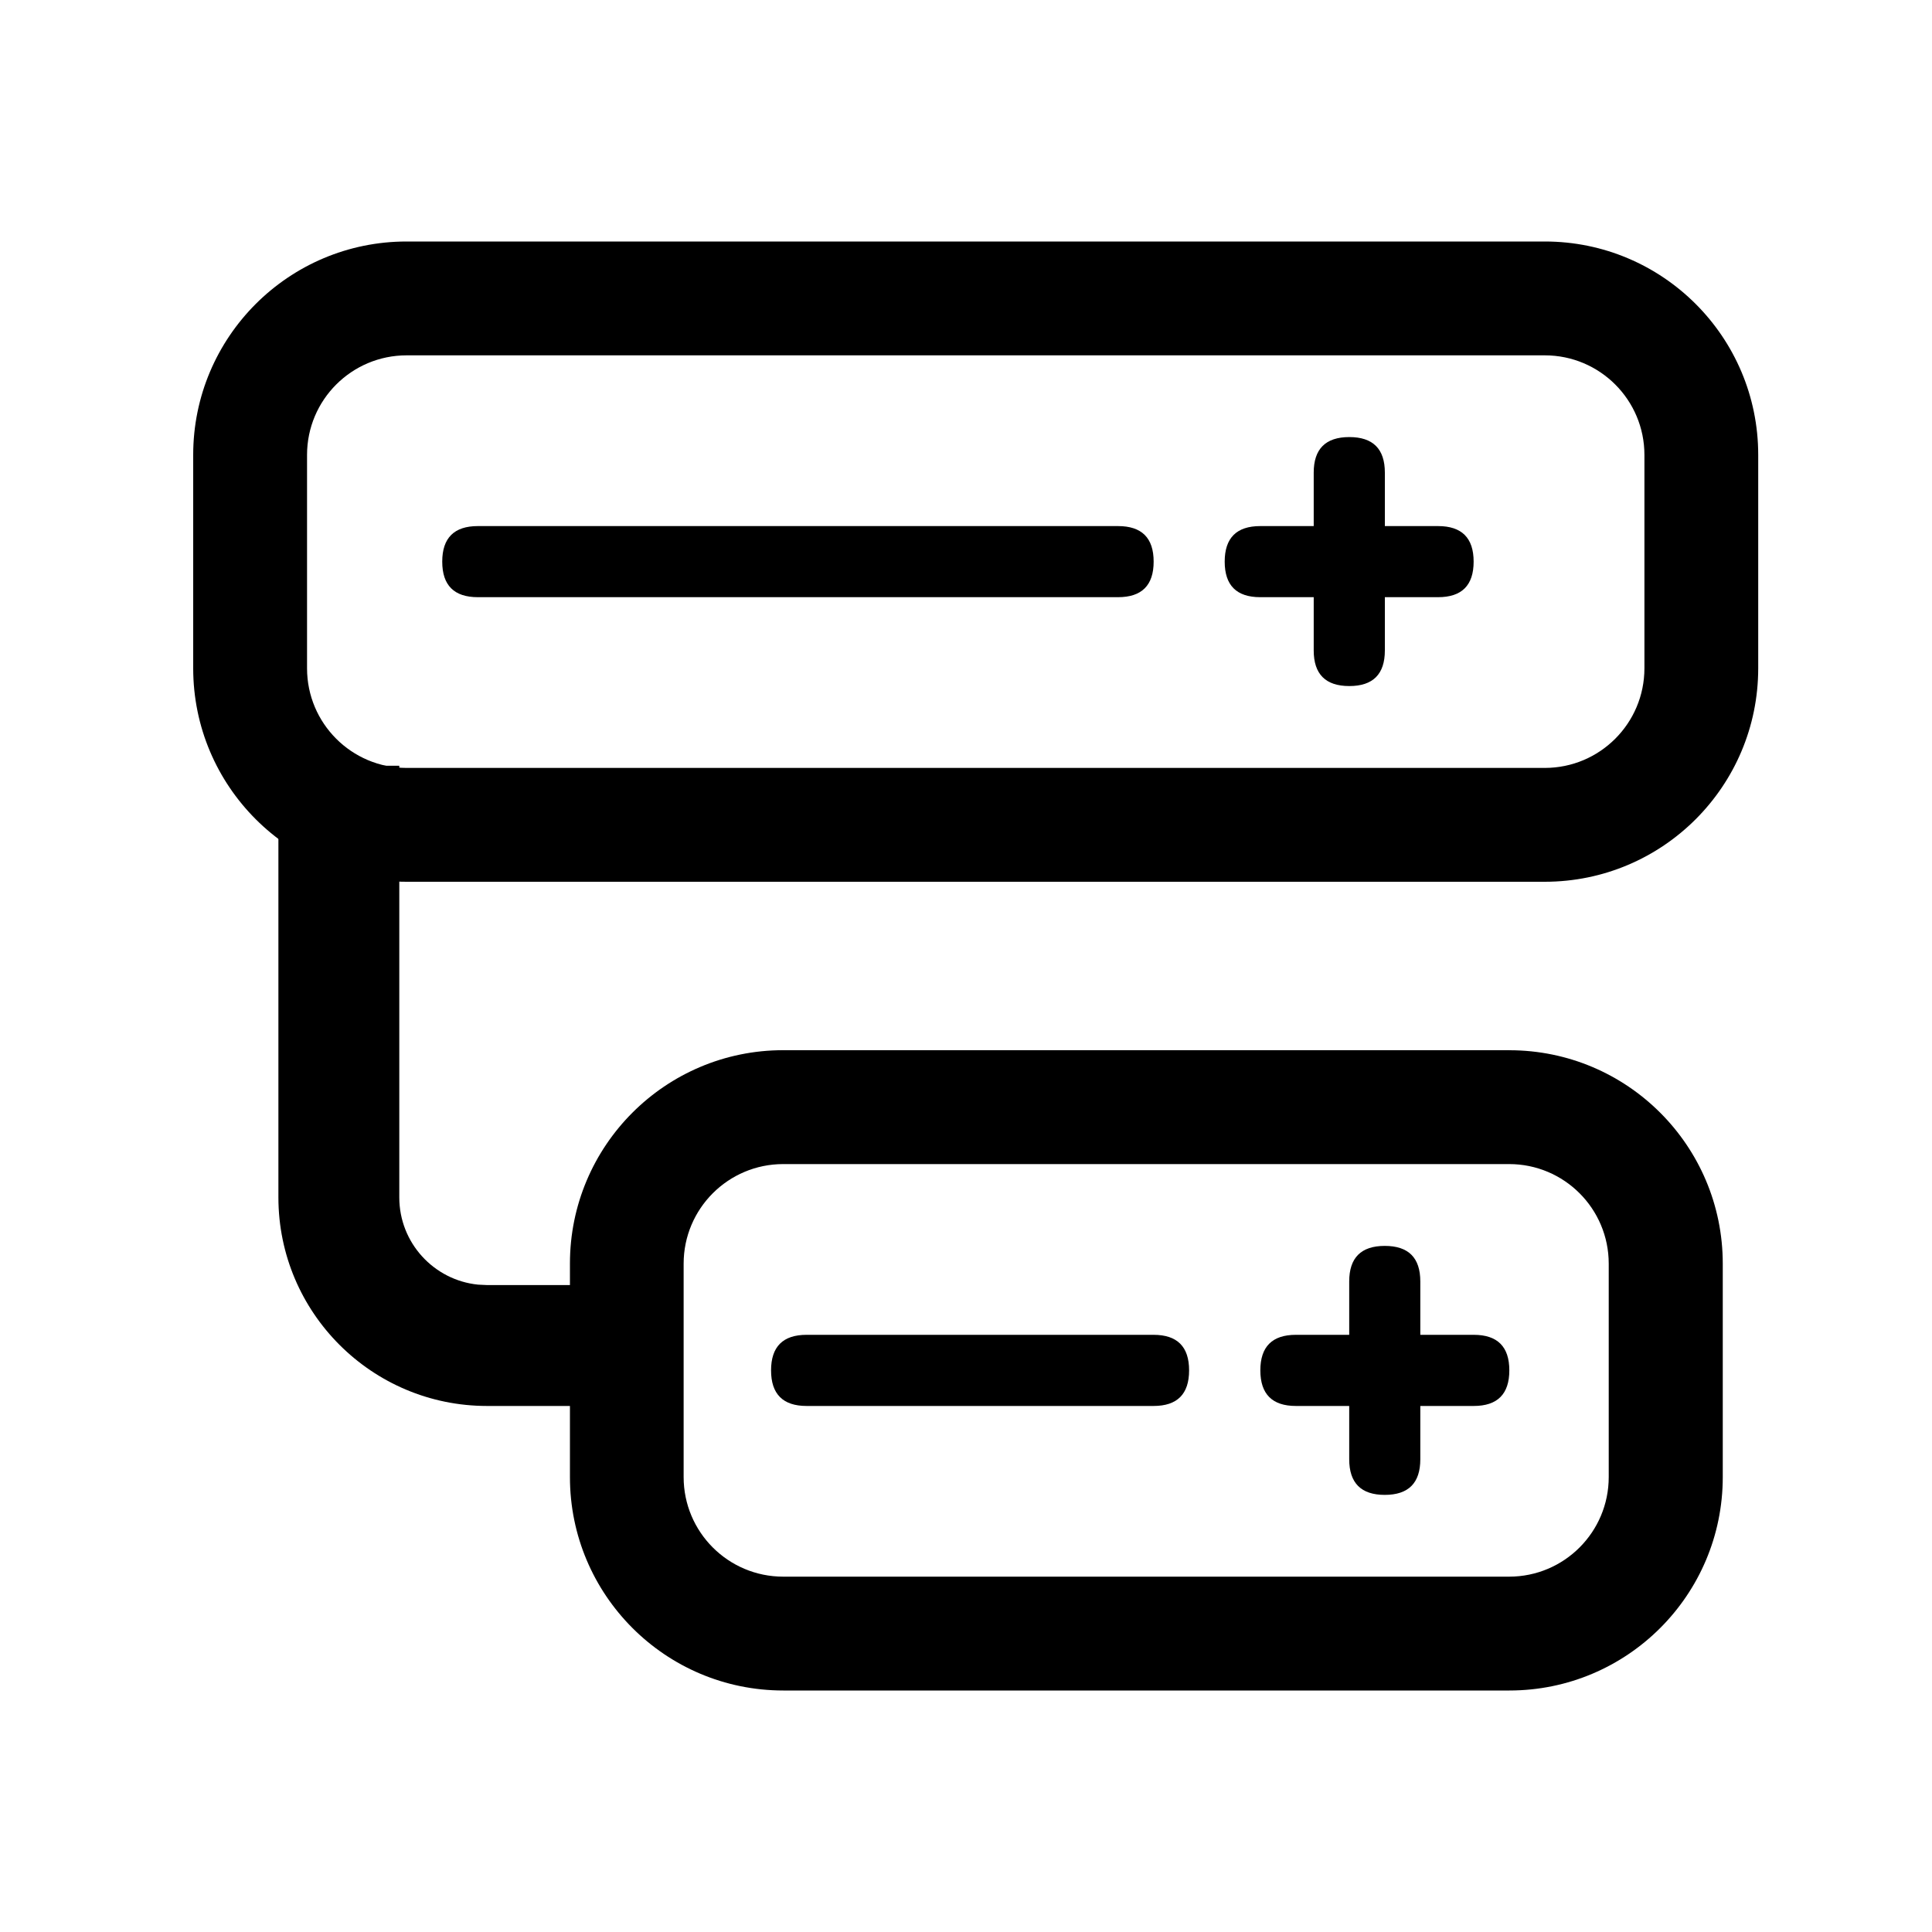
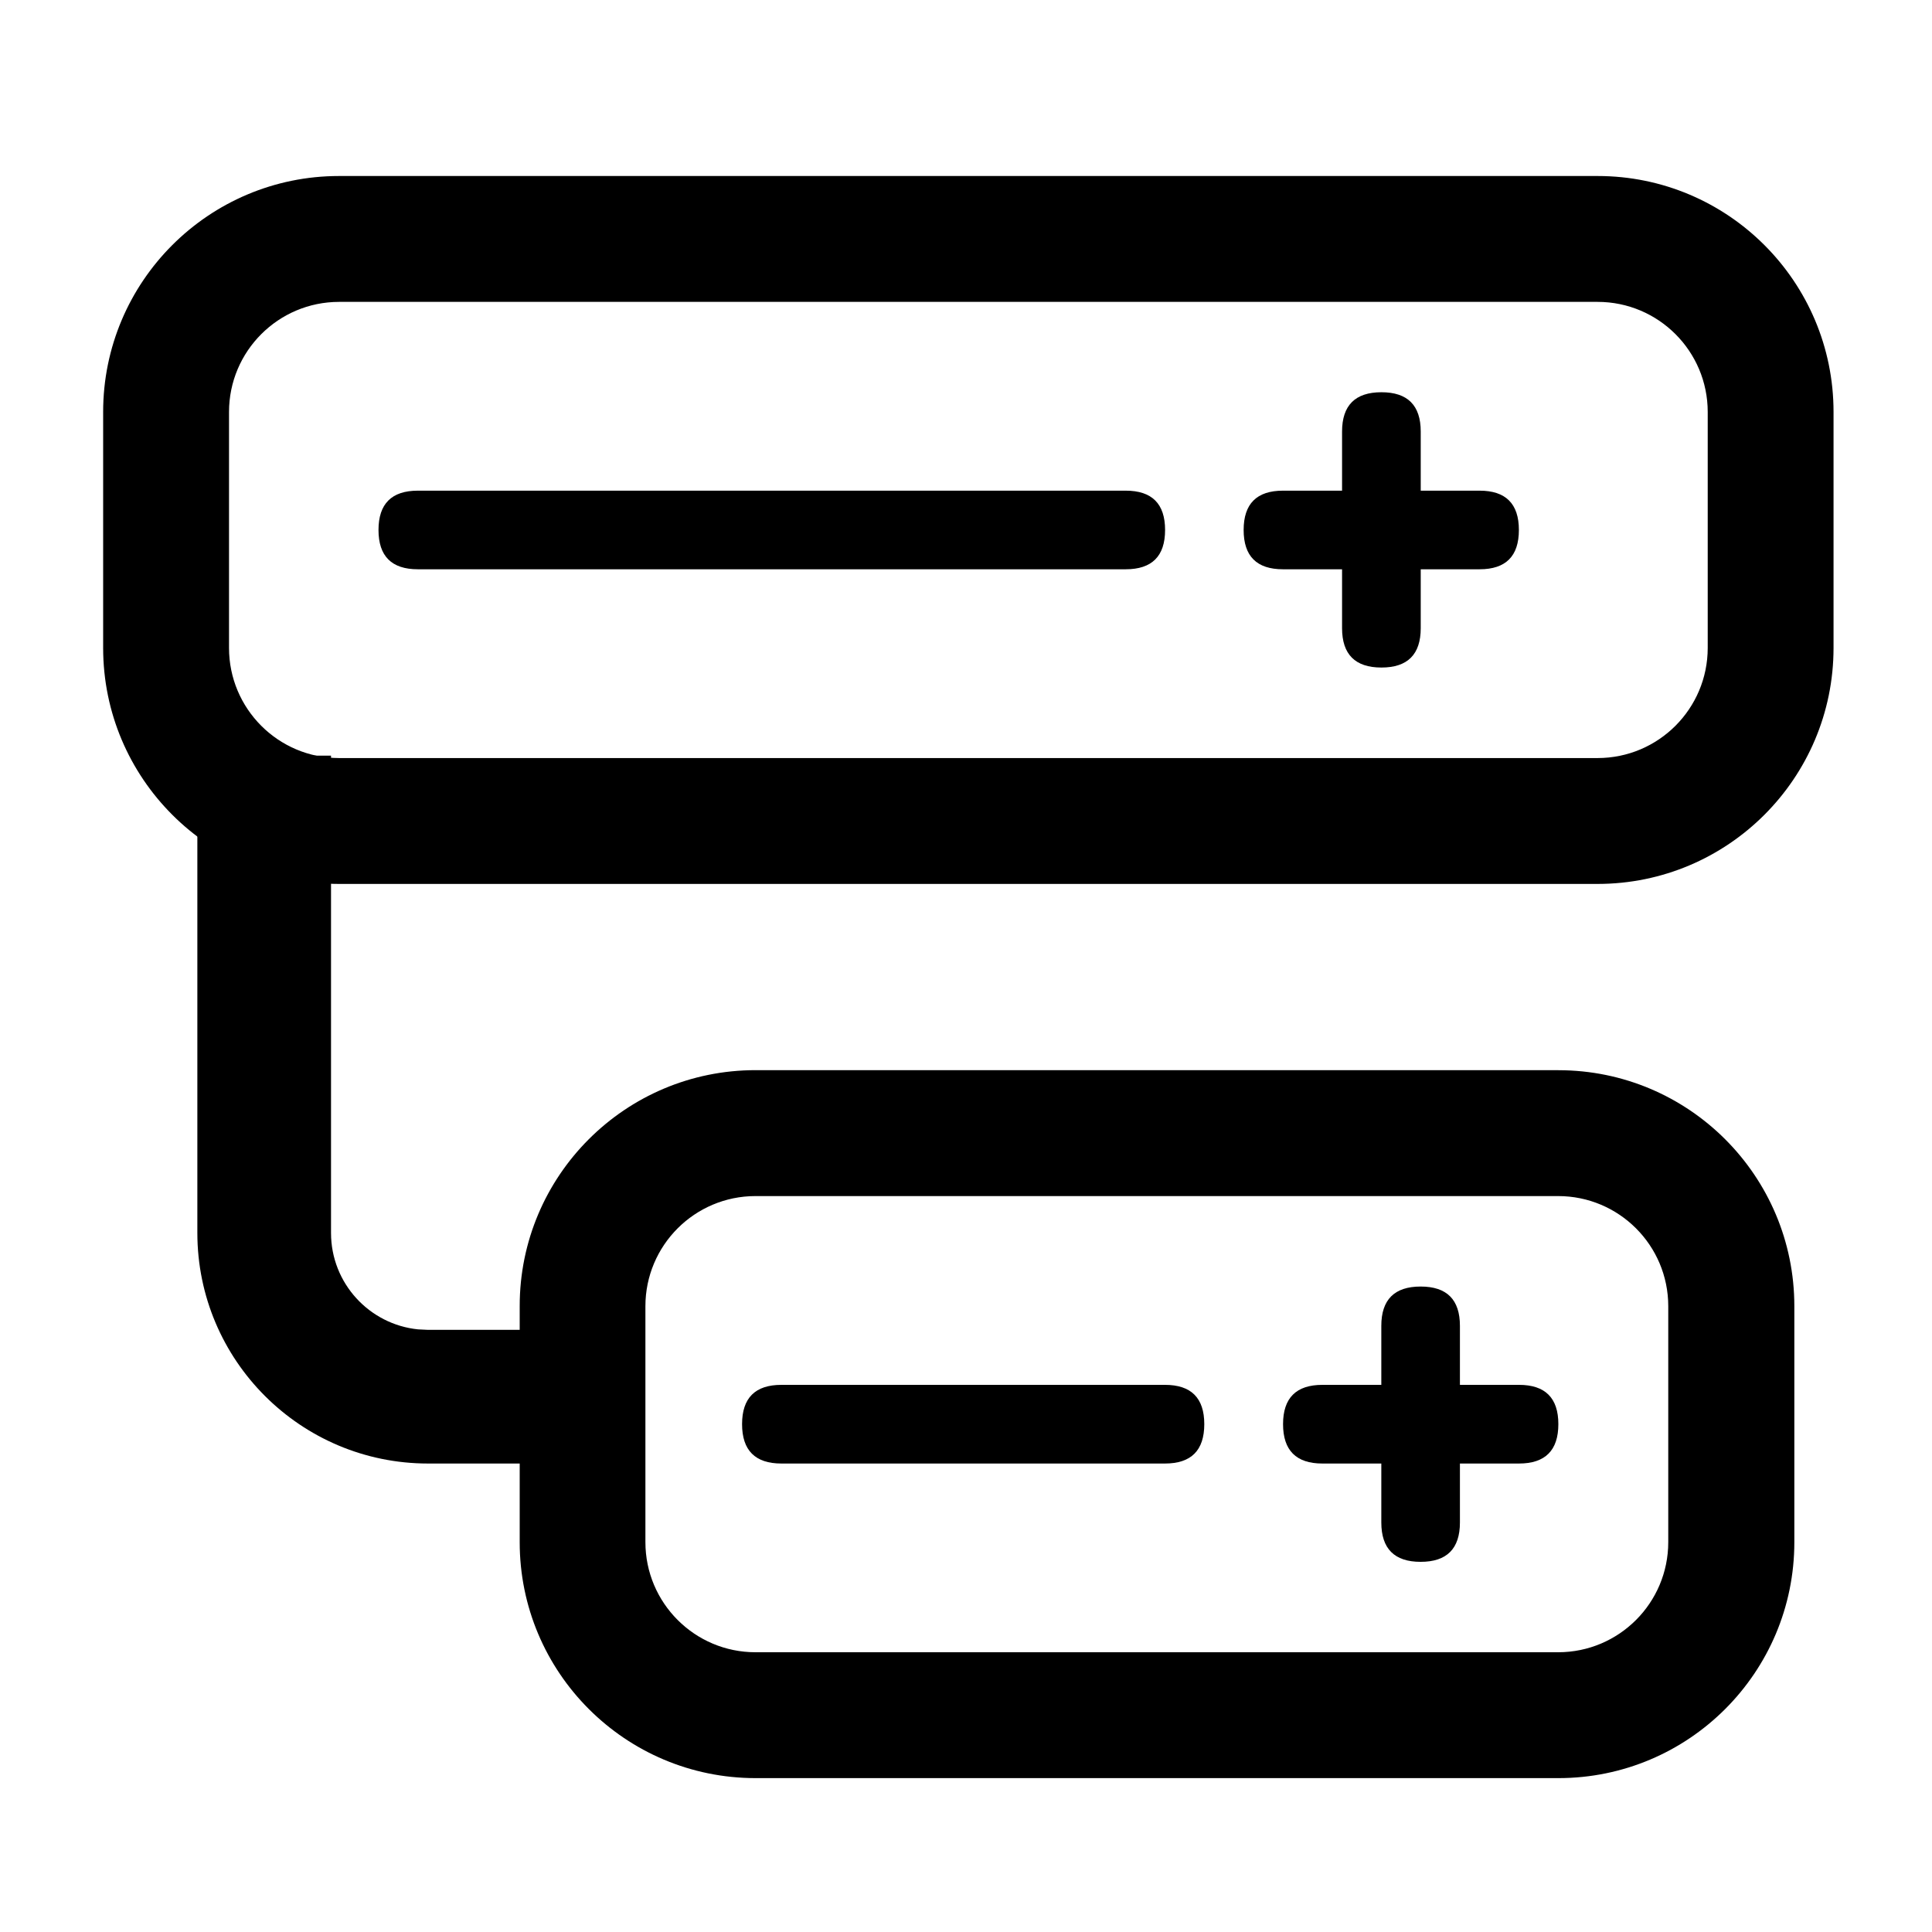
<svg xmlns="http://www.w3.org/2000/svg" t="1727420260387" class="icon" viewBox="0 0 1024 1024" version="1.1" p-id="29170" width="16" height="16">
-   <path d="M253.261 278.835h339.328c12.57 0 18.867 6.272 18.867 18.842s-6.298 18.842-18.867 18.842H253.261c-12.57 0-18.867-6.272-18.867-18.842 0-12.544 6.298-18.842 18.867-18.842zM667.955 278.835h94.259c12.544 0 18.842 6.272 18.842 18.842s-6.272 18.842-18.842 18.842h-94.259c-12.57 0-18.842-6.272-18.842-18.842 0-12.544 6.272-18.842 18.842-18.842z" p-id="29171" />
-   <path d="M734.003 250.496v94.259c0 12.57-6.272 18.867-18.842 18.867s-18.867-6.298-18.867-18.867V250.496c0-12.544 6.298-18.842 18.867-18.842 12.544 0 18.842 6.272 18.842 18.842z" p-id="29172" />
-   <path d="M818.79 128a113.101 113.101 0 0 1 113.101 113.101v113.126a113.152 113.152 0 0 1-113.101 113.126H215.501A113.152 113.152 0 0 1 102.4 354.227V241.126A113.101 113.101 0 0 1 215.501 128h603.29z m0 60.339H215.501a52.787 52.787 0 0 0-52.762 52.762v113.126a52.787 52.787 0 0 0 52.762 52.787h603.29a52.813 52.813 0 0 0 52.787-52.787V241.126a52.787 52.787 0 0 0-52.787-52.787zM427.546 707.482h183.859c12.544 0 18.842 6.272 18.842 18.842s-6.272 18.867-18.842 18.867H427.52c-12.544 0-18.842-6.298-18.842-18.867 0-12.544 6.272-18.842 18.842-18.842zM686.848 707.482h94.259c12.57 0 18.867 6.272 18.867 18.842s-6.298 18.867-18.867 18.867H686.848c-12.544 0-18.842-6.298-18.842-18.867 0-12.544 6.272-18.842 18.842-18.842z" p-id="29173" />
-   <path d="M752.794 679.194v94.259c0 12.57-6.272 18.867-18.842 18.867-12.544 0-18.842-6.298-18.842-18.867v-94.259c0-12.544 6.272-18.842 18.842-18.842s18.842 6.272 18.842 18.842z" p-id="29174" />
-   <path d="M800 556.646a113.126 113.126 0 0 1 113.101 113.126v113.101A113.126 113.126 0 0 1 799.974 896H415.155A113.101 113.101 0 0 1 302.08 782.848v-113.101a113.075 113.075 0 0 1 113.101-113.126H800z m0 60.339H415.13a52.787 52.787 0 0 0-52.787 52.787v113.101a52.787 52.787 0 0 0 52.787 52.787h384.768a52.787 52.787 0 0 0 52.762-52.787v-113.101a52.787 52.787 0 0 0-52.787-52.787h0.077z" p-id="29175" />
-   <path d="M211.635 405.811v228.864c0 24.038 18.304 43.827 41.728 46.208l4.787 0.23h77.926v64.077h-77.926a110.592 110.592 0 0 1-110.592-110.541v-228.787h64.077v-0.051z" p-id="29176" />
+   <path d="m 221.473,260.062 h 375.185 c 13.898,0 20.861,6.935 20.861,20.833 0,13.898 -6.963,20.833 -20.861,20.833 H 221.473 c -13.898,0 -20.861,-6.935 -20.861,-20.833 0,-13.87 6.963,-20.833 20.861,-20.833 z m 458.515,0 h 104.219 c 13.87,0 20.833,6.935 20.833,20.833 0,13.898 -6.935,20.833 -20.833,20.833 h -104.219 c -13.898,0 -20.833,-6.935 -20.833,-20.833 0,-13.87 6.935,-20.833 20.833,-20.833 z" p-id="29171" id="path2" style="stroke-width:1.106" />
+   <path d="m 753.016,228.728 v 104.219 c 0,13.898 -6.935,20.861 -20.833,20.861 -13.898,0 -20.861,-6.963 -20.861,-20.861 v -104.219 c 0,-13.87 6.963,-20.833 20.861,-20.833 13.87,0 20.833,6.935 20.833,20.833 z" p-id="29172" id="path4" style="stroke-width:1.106" />
+   <path d="M 846.762,93.288 A 125.052,125.052 0 0 1 971.814,218.34 v 125.08 A 125.109,125.109 0 0 1 846.762,468.501 H 179.723 A 125.109,125.109 0 0 1 54.671,343.421 V 218.369 A 125.052,125.052 0 0 1 179.723,93.288 Z m 0,66.715 H 179.723 a 58.365,58.365 0 0 0 -58.337,58.337 v 125.08 a 58.365,58.365 0 0 0 58.337,58.365 h 667.039 a 58.393,58.393 0 0 0 58.365,-58.365 V 218.369 A 58.365,58.365 0 0 0 846.762,160.003 Z M 414.175,734.003 h 203.287 c 13.87,0 20.833,6.935 20.833,20.833 0,13.898 -6.935,20.861 -20.833,20.861 H 414.146 c -13.87,0 -20.833,-6.963 -20.833,-20.861 0,-13.87 6.935,-20.833 20.833,-20.833 z m 286.703,0 h 104.22 c 13.898,0 20.861,6.935 20.861,20.833 0,13.898 -6.963,20.861 -20.861,20.861 H 700.877 c -13.87,0 -20.833,-6.963 -20.833,-20.861 0,-13.87 6.935,-20.833 20.833,-20.833 z" p-id="29173" id="path6" style="stroke-width:1.106" />
+   <path d="m 773.791,702.726 v 104.22 c 0,13.898 -6.935,20.861 -20.833,20.861 -13.87,0 -20.833,-6.963 -20.833,-20.861 V 702.726 c 0,-13.87 6.935,-20.833 20.833,-20.833 13.898,0 20.833,6.935 20.833,20.833 z" p-id="29174" id="path8" style="stroke-width:1.106" />
+   <path d="m 825.986,567.229 a 125.08,125.08 0 0 1 125.052,125.08 v 125.052 a 125.08,125.08 0 0 1 -125.08,125.08 H 400.475 A 125.052,125.052 0 0 1 275.451,817.334 V 692.281 a 125.024,125.024 0 0 1 125.052,-125.08 h 425.483 z m 0,66.715 H 400.447 a 58.365,58.365 0 0 0 -58.365,58.365 v 125.052 a 58.365,58.365 0 0 0 58.365,58.365 h 425.426 a 58.365,58.365 0 0 0 58.337,-58.365 V 692.31 a 58.365,58.365 0 0 0 -58.365,-58.365 h 0.085 z" p-id="29175" id="path10" style="stroke-width:1.106" />
+   <path d="M 175.449,400.455 V 653.503 c 0,26.579 20.238,48.458 46.137,51.091 l 5.293,0.255 h 86.161 v 70.848 H 226.88 A 122.278,122.278 0 0 1 104.601,653.475 v -252.963 h 70.848 z" p-id="29176" id="path12" style="stroke-width:1.106" />
</svg>
